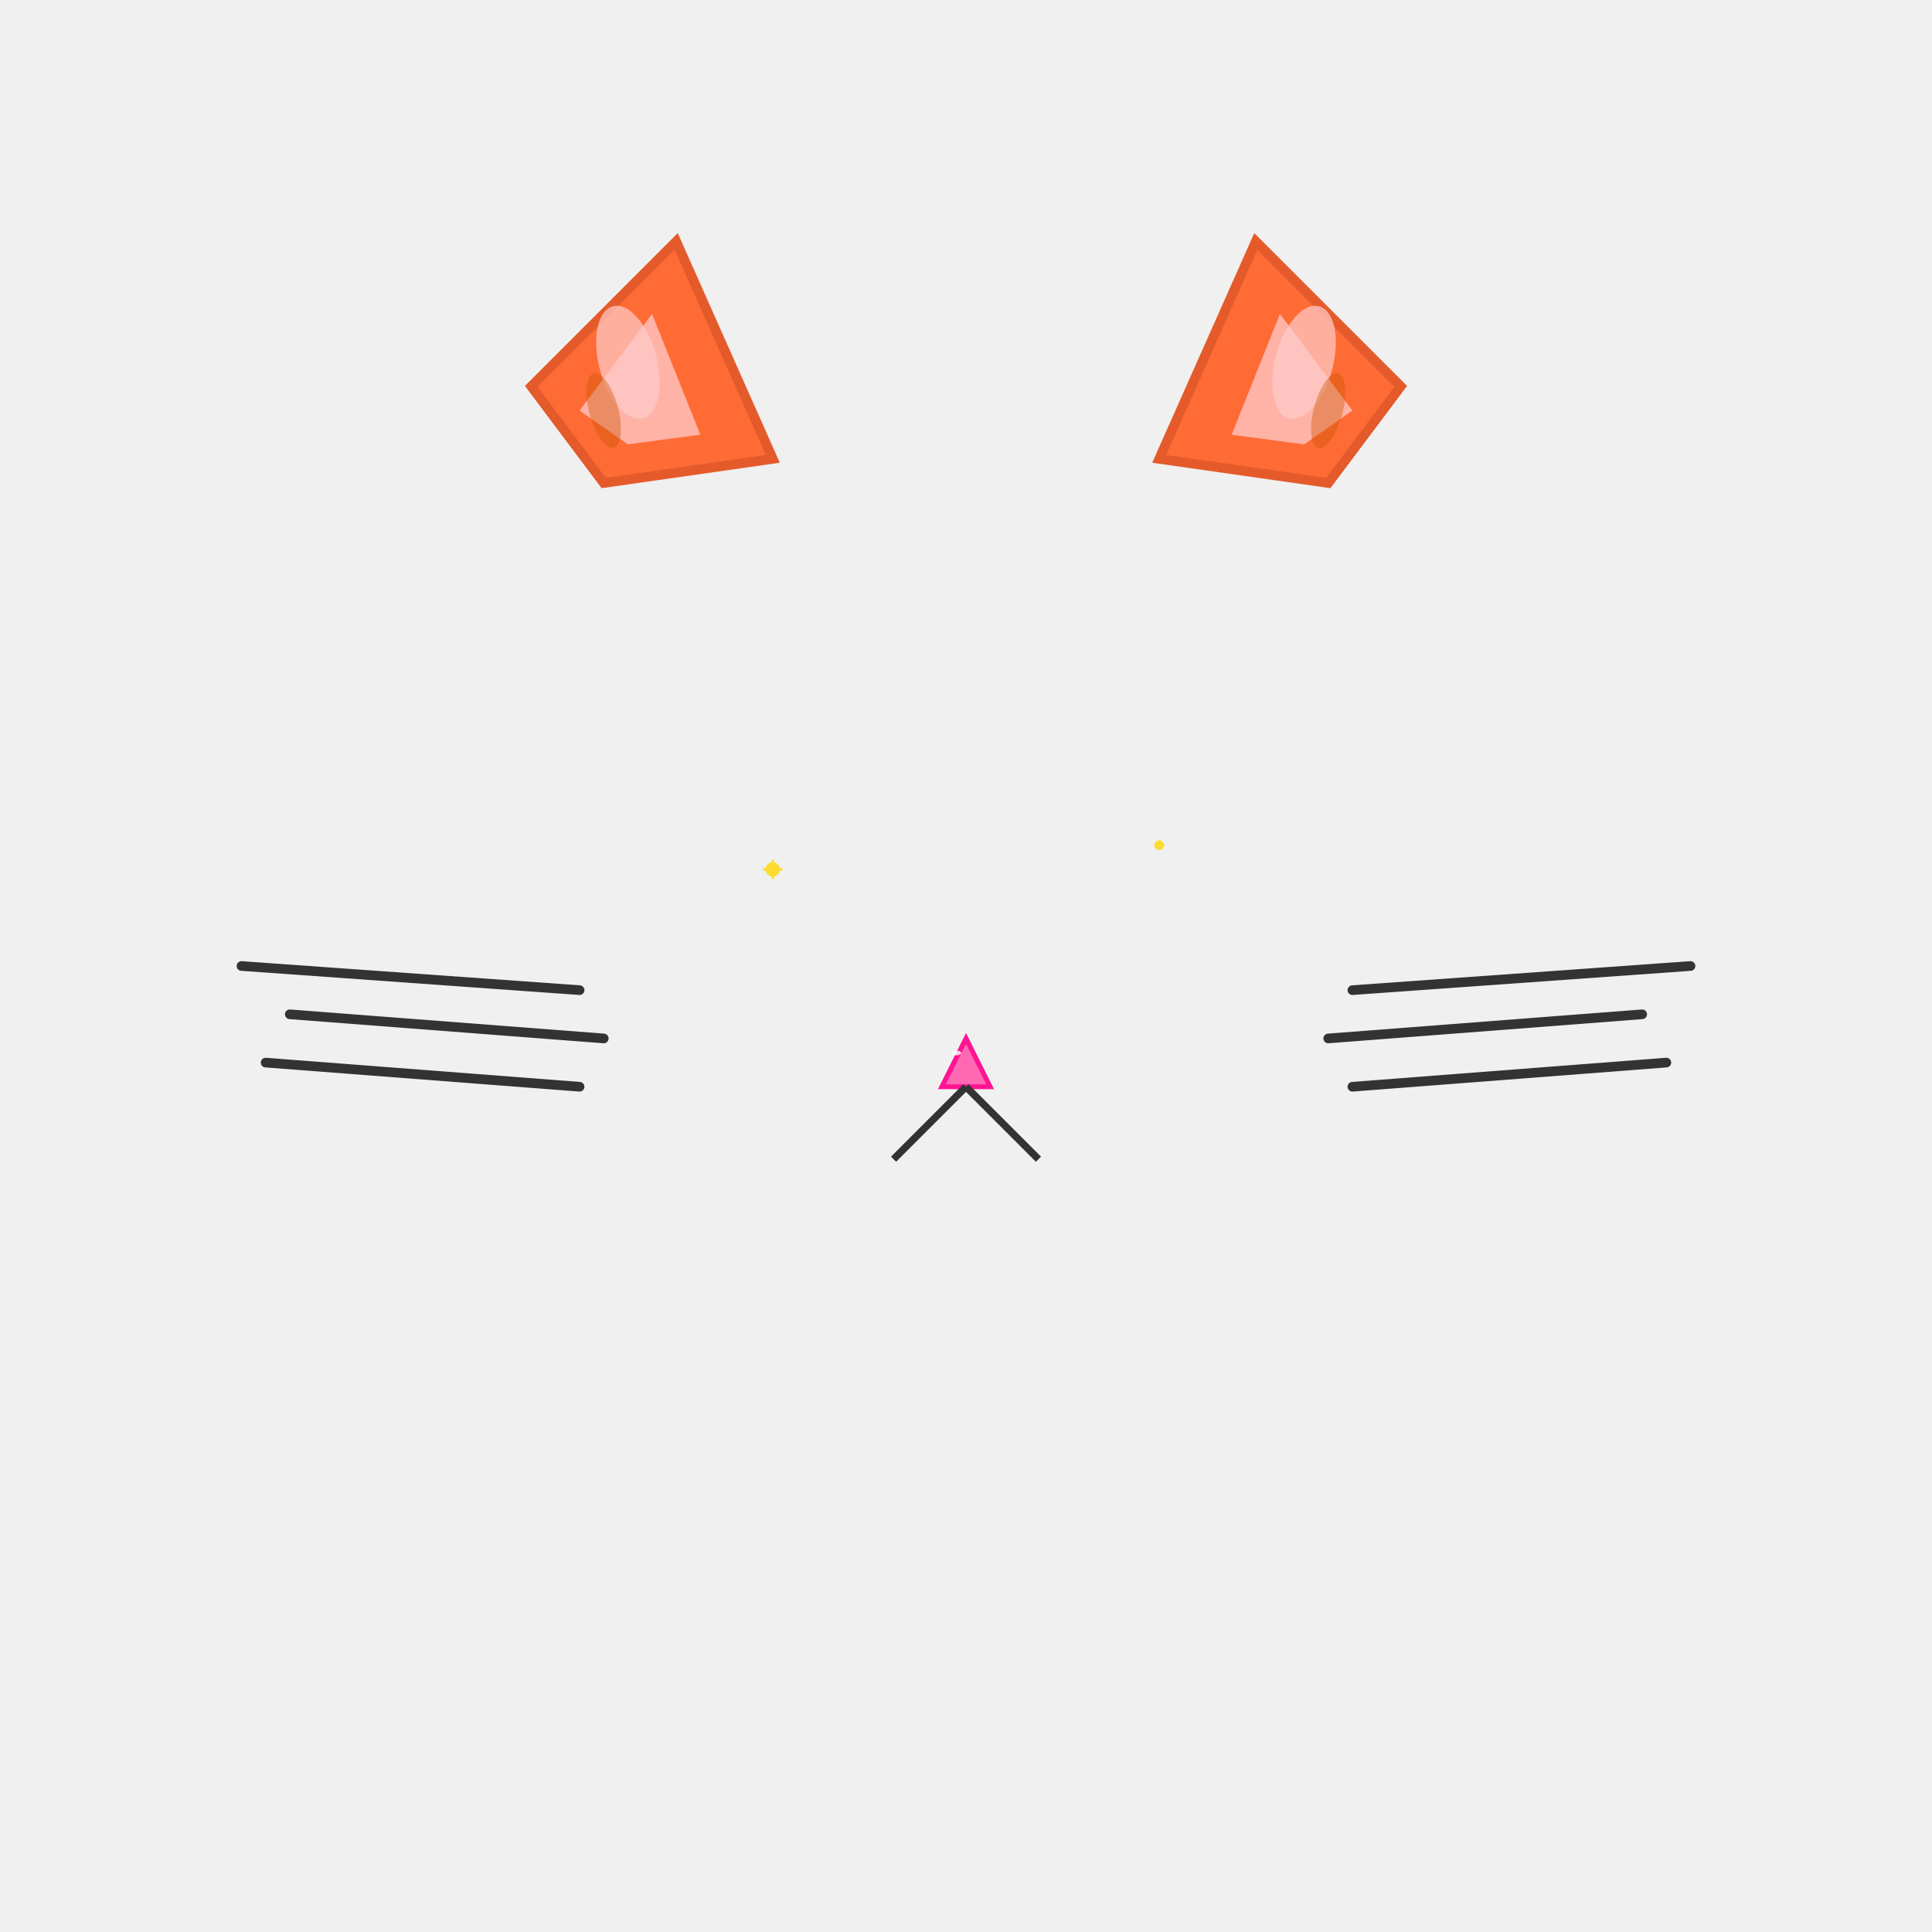
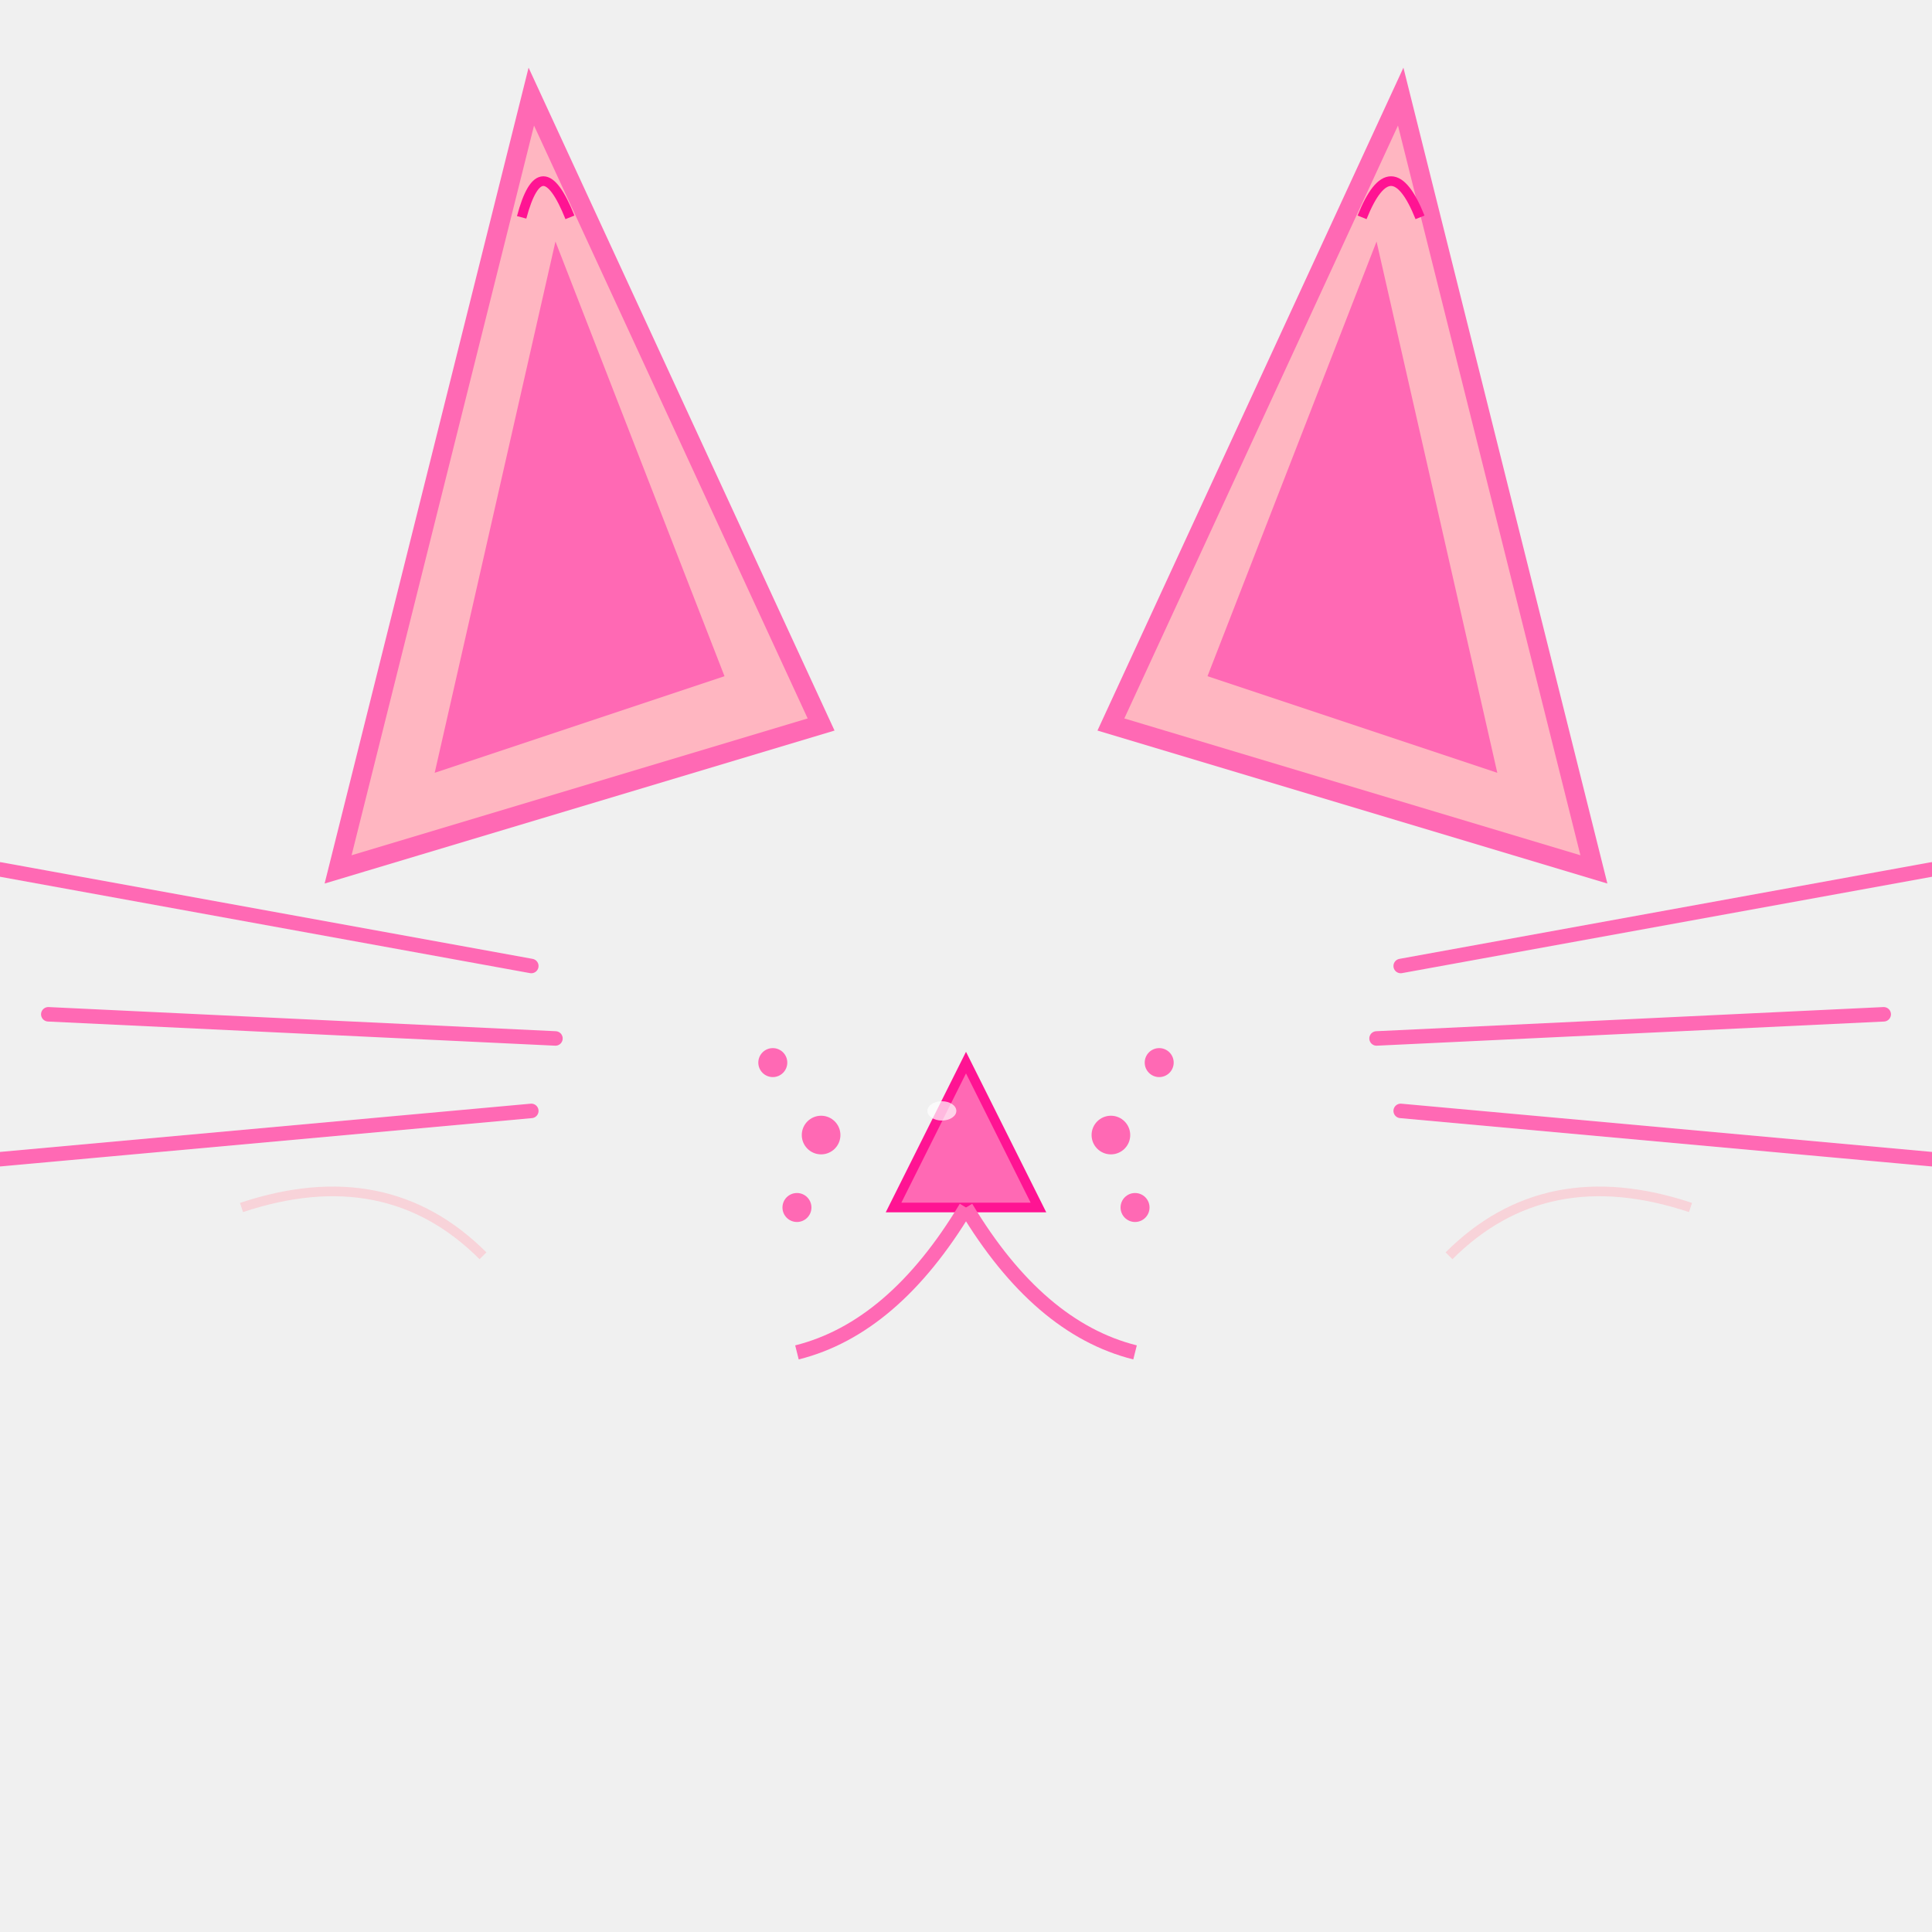
<svg xmlns="http://www.w3.org/2000/svg" viewBox="0 0 400 400" id="cat_ears_whiskers">
-   <polygon points="110,80 140,50 160,95 125,100" fill="#FF6B35" stroke="#E55A2B" stroke-width="2" />
-   <polygon points="120,85 135,65 145,90 130,92" fill="#FFB3A7" />
-   <polygon points="240,95 260,50 290,80 275,100" fill="#FF6B35" stroke="#E55A2B" stroke-width="2" />
-   <polygon points="255,90 265,65 280,85 270,92" fill="#FFB3A7" />
-   <line x1="50" y1="200" x2="120" y2="205" stroke="#333333" stroke-width="2" stroke-linecap="round" />
-   <line x1="60" y1="210" x2="125" y2="215" stroke="#333333" stroke-width="2" stroke-linecap="round" />
-   <line x1="55" y1="220" x2="120" y2="225" stroke="#333333" stroke-width="2" stroke-linecap="round" />
-   <line x1="280" y1="205" x2="350" y2="200" stroke="#333333" stroke-width="2" stroke-linecap="round" />
-   <line x1="275" y1="215" x2="340" y2="210" stroke="#333333" stroke-width="2" stroke-linecap="round" />
-   <line x1="280" y1="225" x2="345" y2="220" stroke="#333333" stroke-width="2" stroke-linecap="round" />
-   <polygon points="200,215 195,225 205,225" fill="#FF69B4" stroke="#FF1493" stroke-width="1" />
-   <ellipse cx="198" cy="218" rx="1" ry="0.5" fill="#FFFFFF" opacity="0.8" />
-   <path d="M 200 225 Q 190 235 185 240" stroke="#333333" stroke-width="1.5" fill="none" />
-   <path d="M 200 225 Q 210 235 215 240" stroke="#333333" stroke-width="1.5" fill="none" />
-   <ellipse cx="130" cy="75" rx="6" ry="12" fill="#FFCCCB" opacity="0.7" transform="rotate(-15 130 75)" />
-   <ellipse cx="270" cy="75" rx="6" ry="12" fill="#FFCCCB" opacity="0.7" transform="rotate(15 270 75)" />
-   <ellipse cx="125" cy="85" rx="3" ry="8" fill="#CC5500" opacity="0.4" transform="rotate(-15 125 85)" />
-   <ellipse cx="275" cy="85" rx="3" ry="8" fill="#CC5500" opacity="0.4" transform="rotate(15 275 85)" />
-   <g opacity="0.8">
-     <circle cx="160" cy="180" r="1.5" fill="#FFD700" />
-     <path d="M 158 180 L 162 180 M 160 178 L 160 182" stroke="#FFD700" stroke-width="0.5" />
-     <circle cx="240" cy="175" r="1" fill="#FFD700" />
-     <path d="M 239 175 L 241 175 M 240 174 L 240 176" stroke="#FFD700" stroke-width="0.5" />
+   <polygon points="70,180 110,20 170,150" fill="#FFB6C1" stroke="#FF69B4" stroke-width="4" />
+   <polygon points="90,160 115,50 150,140" fill="#FF69B4" />
+   <polygon points="230,150 290,20 330,180" fill="#FFB6C1" stroke="#FF69B4" stroke-width="4" />
+   <polygon points="250,140 285,50 310,160" fill="#FF69B4" />
+   <path d="M 108 45 Q 112 30 118 45" stroke="#FF1493" stroke-width="2" fill="none" />
+   <path d="M 282 45 Q 288 30 294 45" stroke="#FF1493" stroke-width="2" fill="none" />
+   <g stroke="#FF69B4" stroke-width="3" stroke-linecap="round">
+     <line x1="0" y1="180" x2="110" y2="200" />
+     <line x1="10" y1="210" x2="115" y2="215" />
+     <line x1="0" y1="240" x2="110" y2="230" />
+     <line x1="290" y1="200" x2="400" y2="180" />
+     <line x1="285" y1="215" x2="390" y2="210" />
+     <line x1="290" y1="230" x2="400" y2="240" />
  </g>
+   <polygon points="200,220 185,250 215,250" fill="#FF69B4" stroke="#FF1493" stroke-width="2" />
+   <ellipse cx="195" cy="230" rx="3" ry="2" fill="#FFFFFF" opacity="0.7" />
+   <path d="M 200 250 Q 185 275 165 280" stroke="#FF69B4" stroke-width="3" fill="none" />
+   <path d="M 200 250 Q 215 275 235 280" stroke="#FF69B4" stroke-width="3" fill="none" />
+   <circle cx="170" cy="235" r="4" fill="#FF69B4" />
+   <circle cx="160" cy="220" r="3" fill="#FF69B4" />
+   <circle cx="165" cy="250" r="3" fill="#FF69B4" />
+   <circle cx="230" cy="235" r="4" fill="#FF69B4" />
+   <circle cx="240" cy="220" r="3" fill="#FF69B4" />
+   <circle cx="235" cy="250" r="3" fill="#FF69B4" />
+   <path d="M 50 250 Q 80 240 100 260" stroke="#FFB6C1" stroke-width="2" fill="none" opacity="0.5" />
+   <path d="M 300 260 Q 320 240 350 250" stroke="#FFB6C1" stroke-width="2" fill="none" opacity="0.5" />
</svg>
